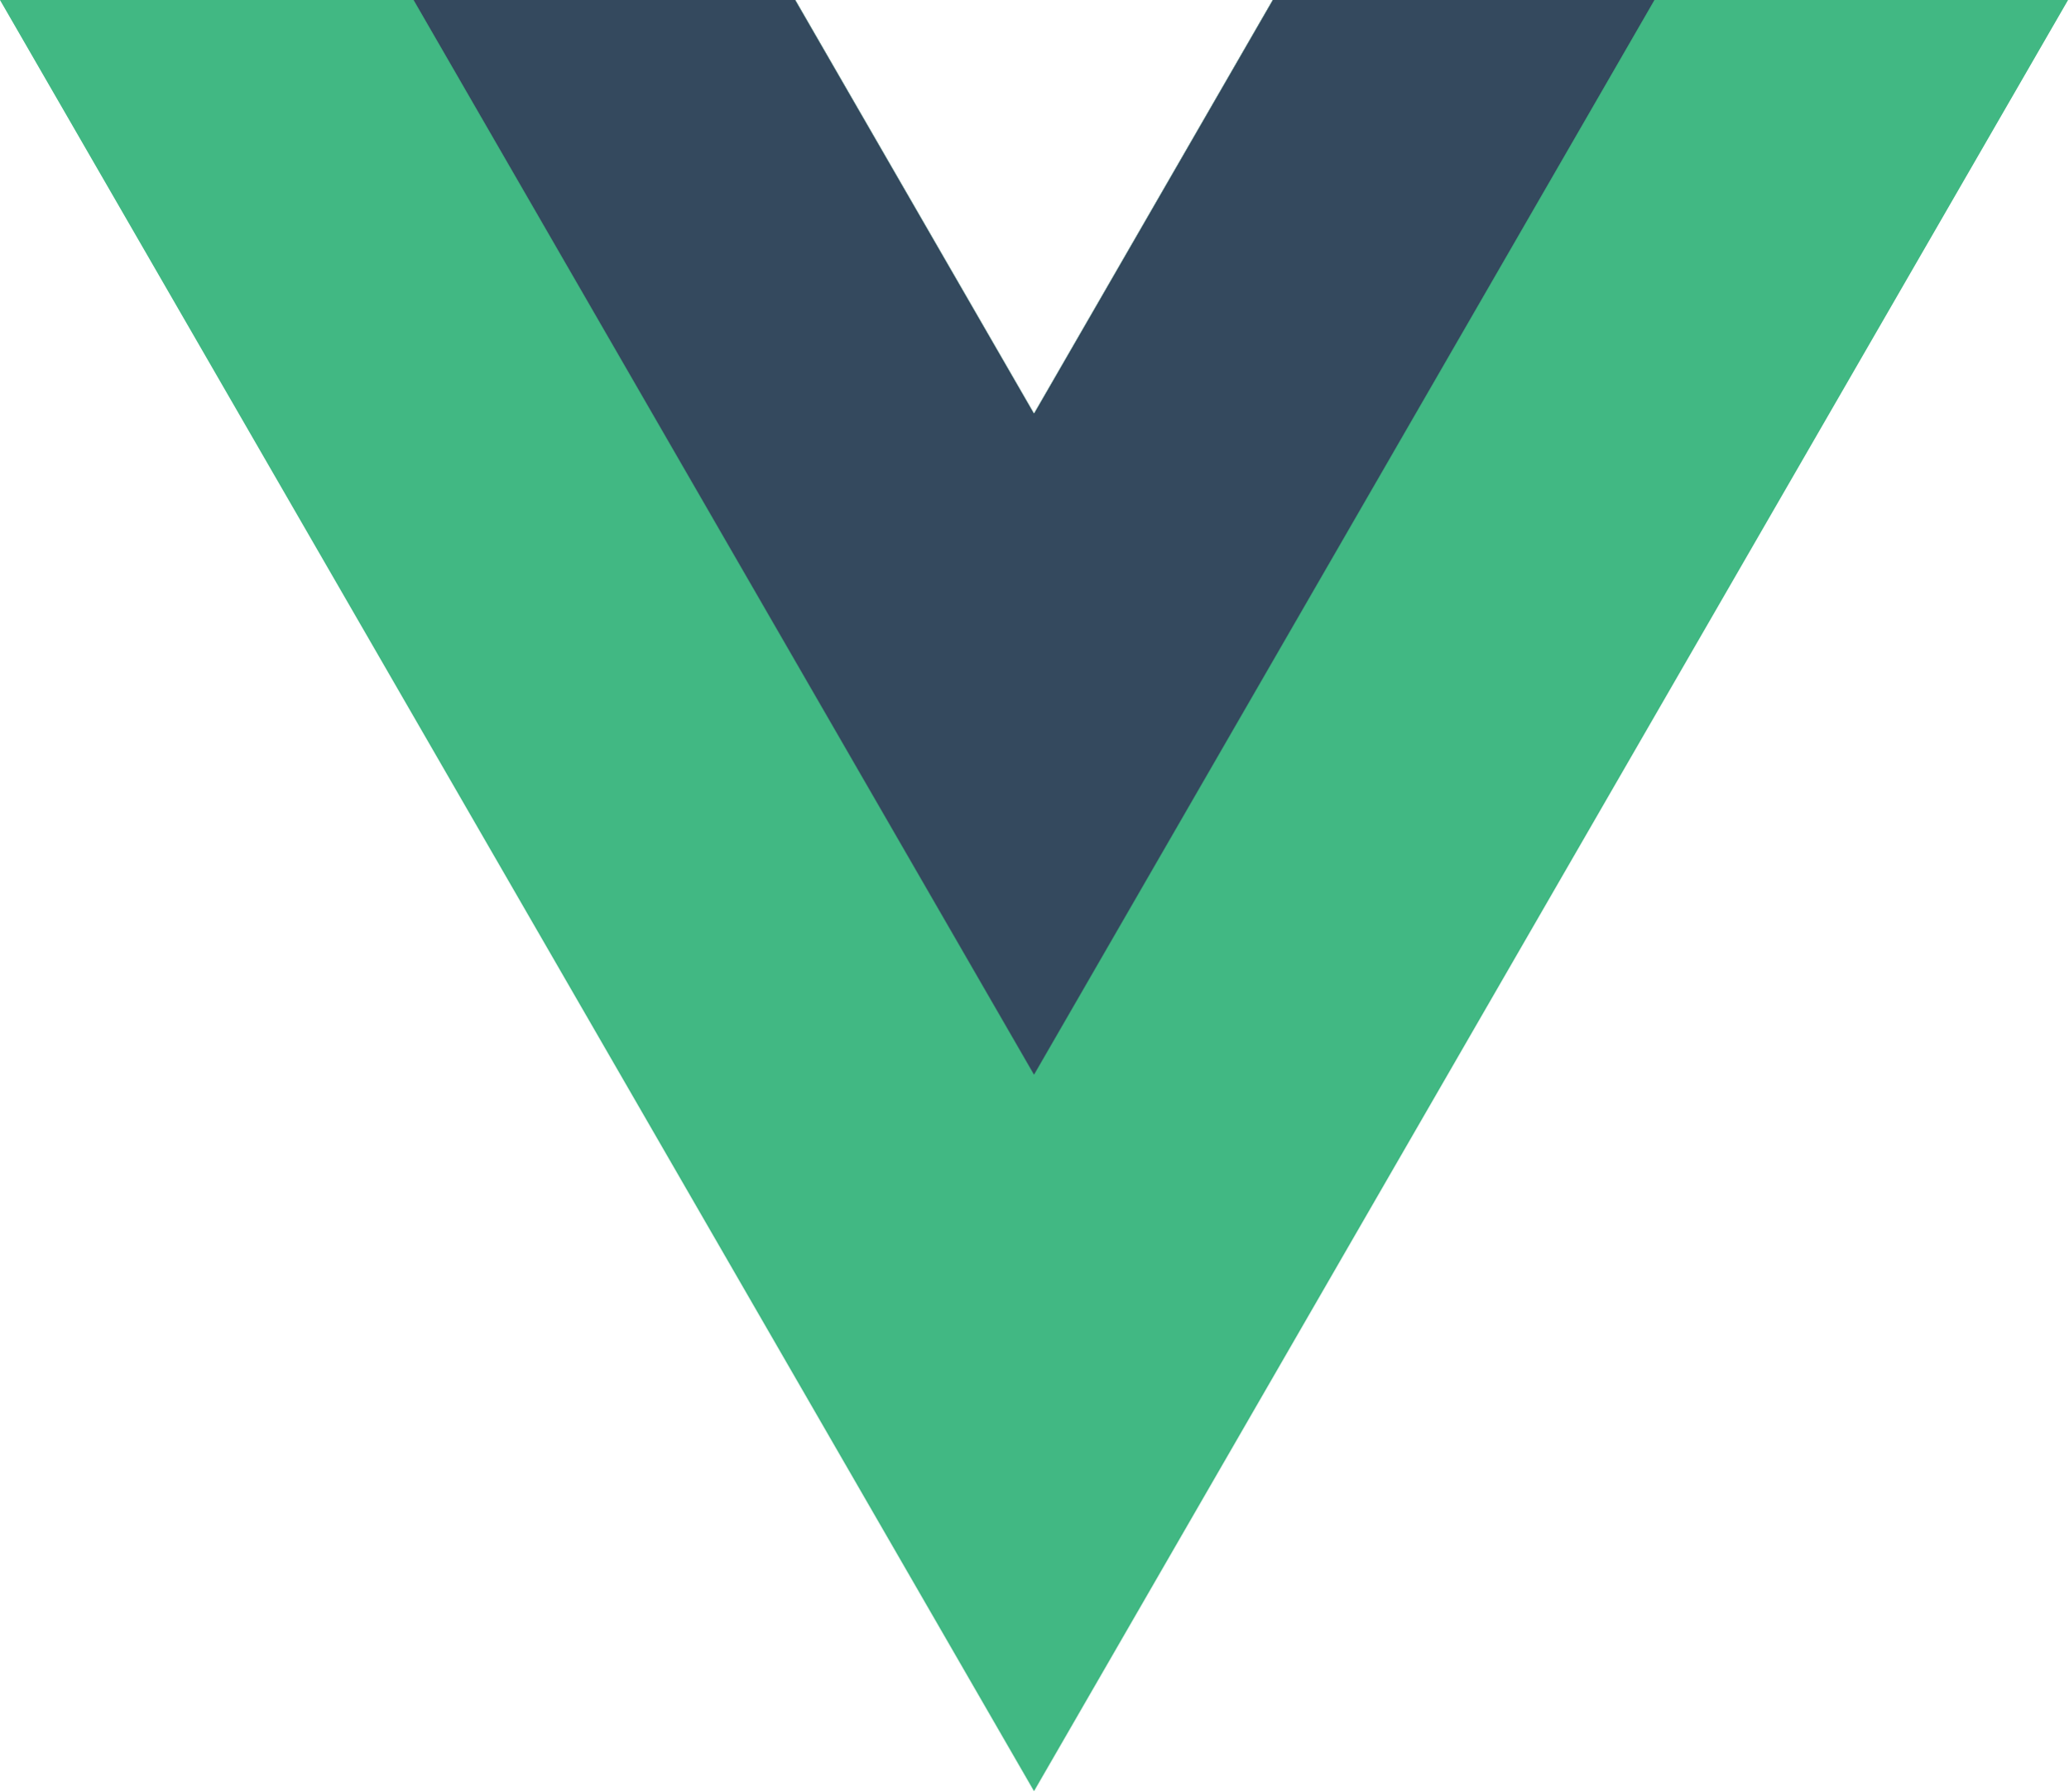
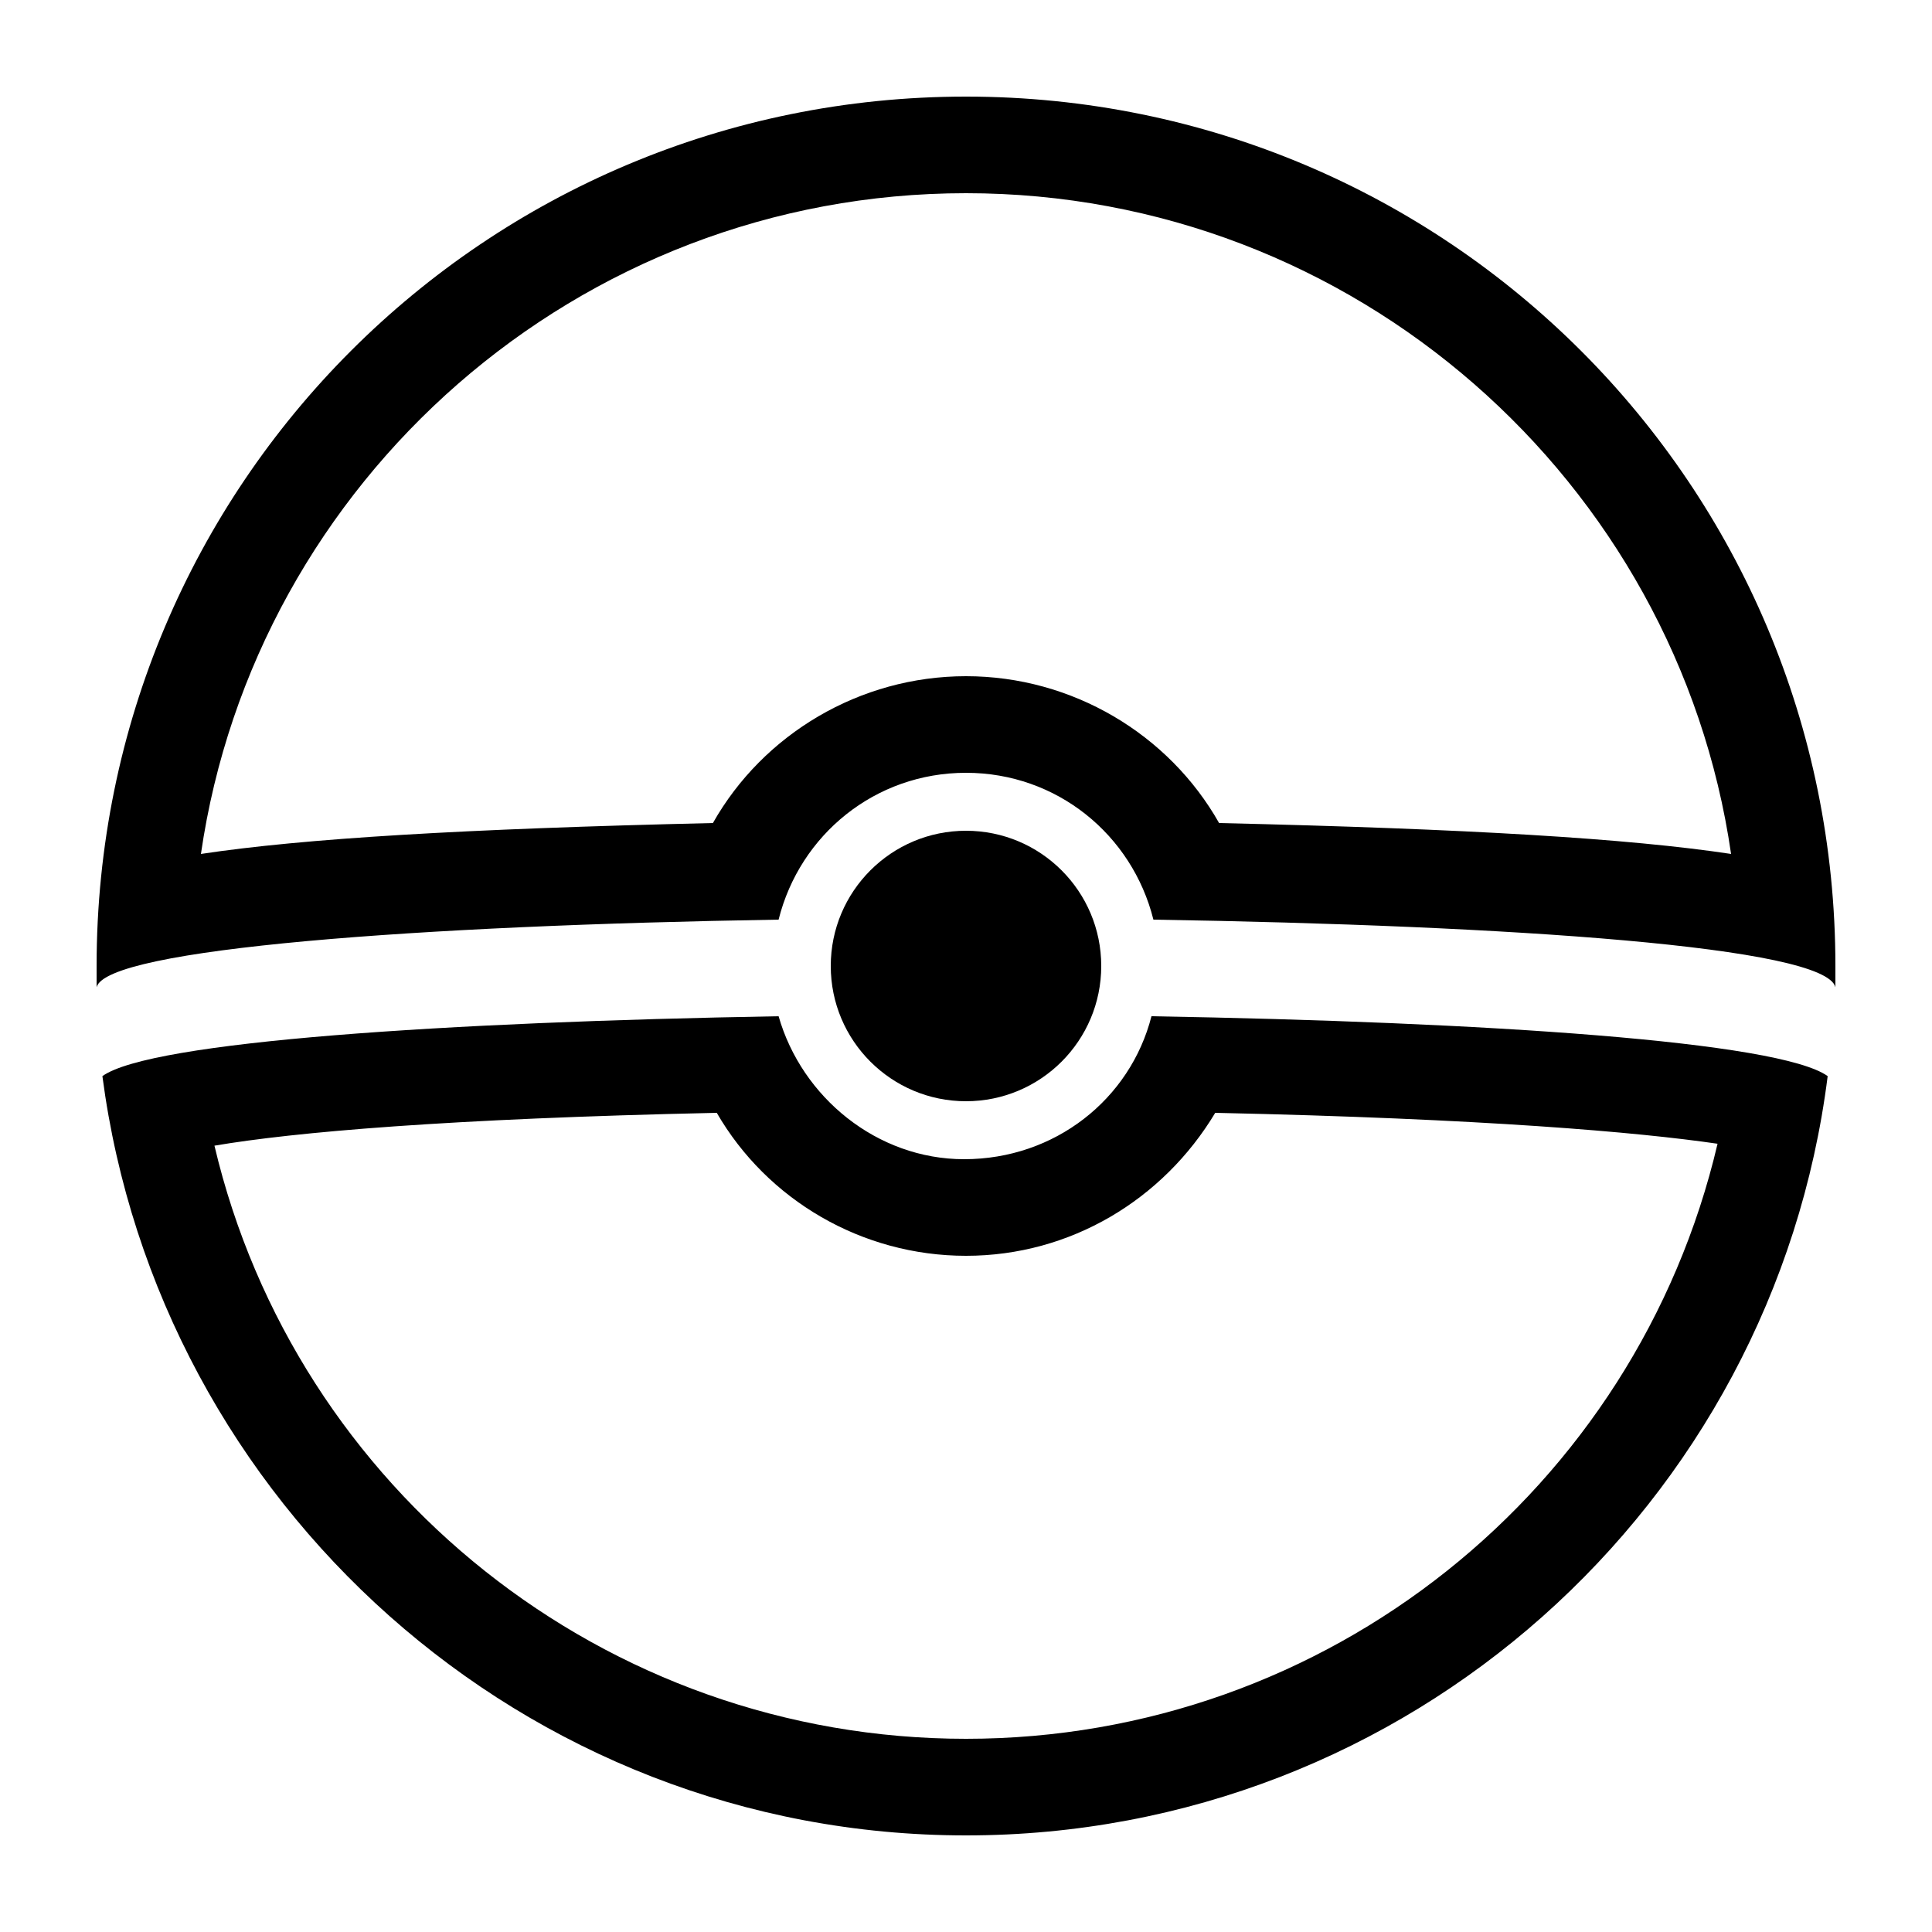
- <svg xmlns="http://www.w3.org/2000/svg" viewBox="0 0 261.76 226.69">
-   <path d="M161.096.001l-30.225 52.351L100.647.001H-.005l130.877 226.688L261.749.001z" fill="#41b883" />
-   <path d="M161.096.001l-30.225 52.351L100.647.001H52.346l78.526 136.01L209.398.001z" fill="#34495e" />
+ <svg xmlns="http://www.w3.org/2000/svg" id="Layer_1" style="enable-background: new 0 0 100 100" version="1.1" viewBox="0 0 100 100" xml:space="preserve">
+   <g>
+     <g>
+       <path d="M50,10c20.1,0,36.8,14.9,39.6,34.2c-5.3-0.8-13.6-1.3-26.5-1.6C60.5,38,55.5,35,50,35c-5.5,0-10.5,3-13.1,7.6    c-12.9,0.3-21.2,0.8-26.5,1.6C13.2,24.9,29.9,10,50,10 M50,5C25.1,5,5,25.1,5,50c0,0.4,0,0.7,0,1.1c0.5-2,16.7-3.2,35.3-3.5    c1.1-4.4,5-7.6,9.7-7.6c4.7,0,8.6,3.2,9.7,7.6C78.2,47.9,94.5,49,95,51.1c0-0.4,0-0.7,0-1.1C95,25.1,74.9,5,50,5L50,5z" />
+       <path d="M37.1,57.6C39.7,62.1,44.6,65,50,65c5.4,0,10.2-2.9,12.9-7.4c13.9,0.3,21.9,1,26,1.6C84.7,77.1,68.7,90,50,90    c-18.7,0-34.7-12.9-38.9-30.7C15.2,58.6,23.2,57.9,37.1,57.6 M40.3,52.6c-17.2,0.3-32.5,1.3-35,3.1C8.2,77.8,27.1,95,50,95    c22.9,0,41.8-17.1,44.6-39.3c-2.5-1.8-17.7-2.8-35-3.1c-1.1,4.3-5,7.4-9.7,7.4C45.4,60,41.5,56.8,40.3,52.6L40.3,52.6z" />
+     </g>
+     <circle cx="50" cy="50" r="7" />
+   </g>
</svg>
